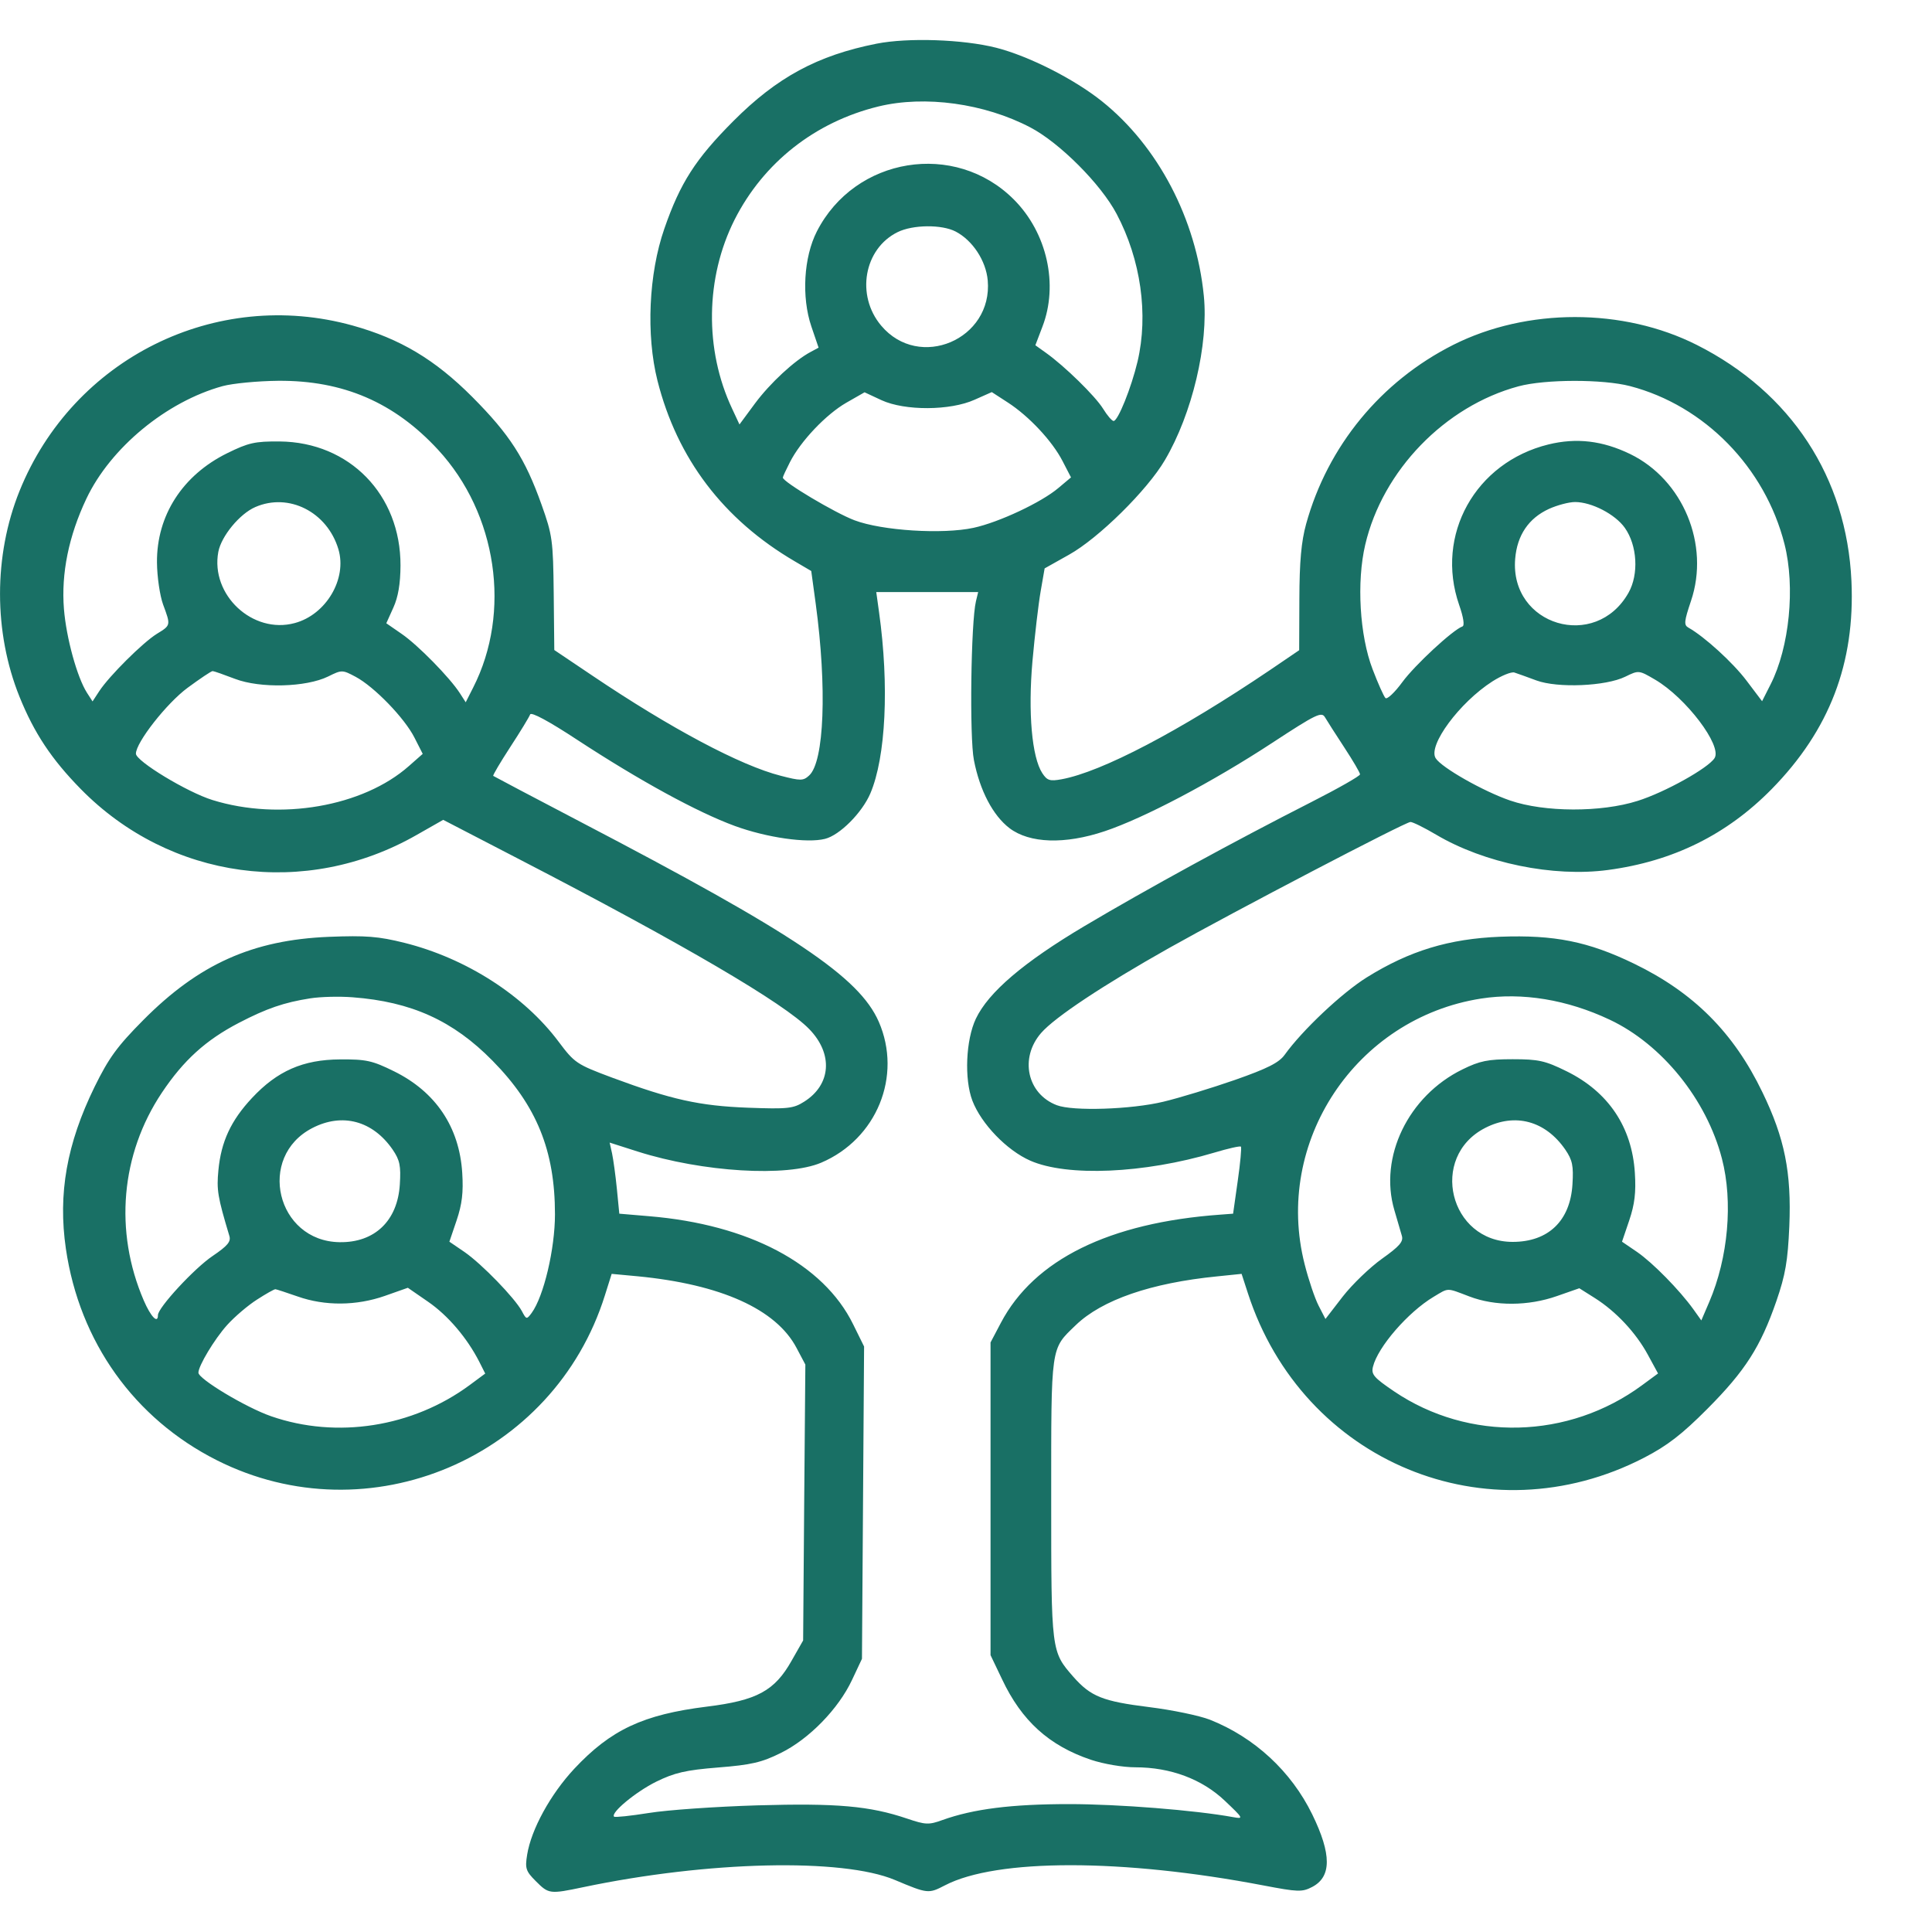
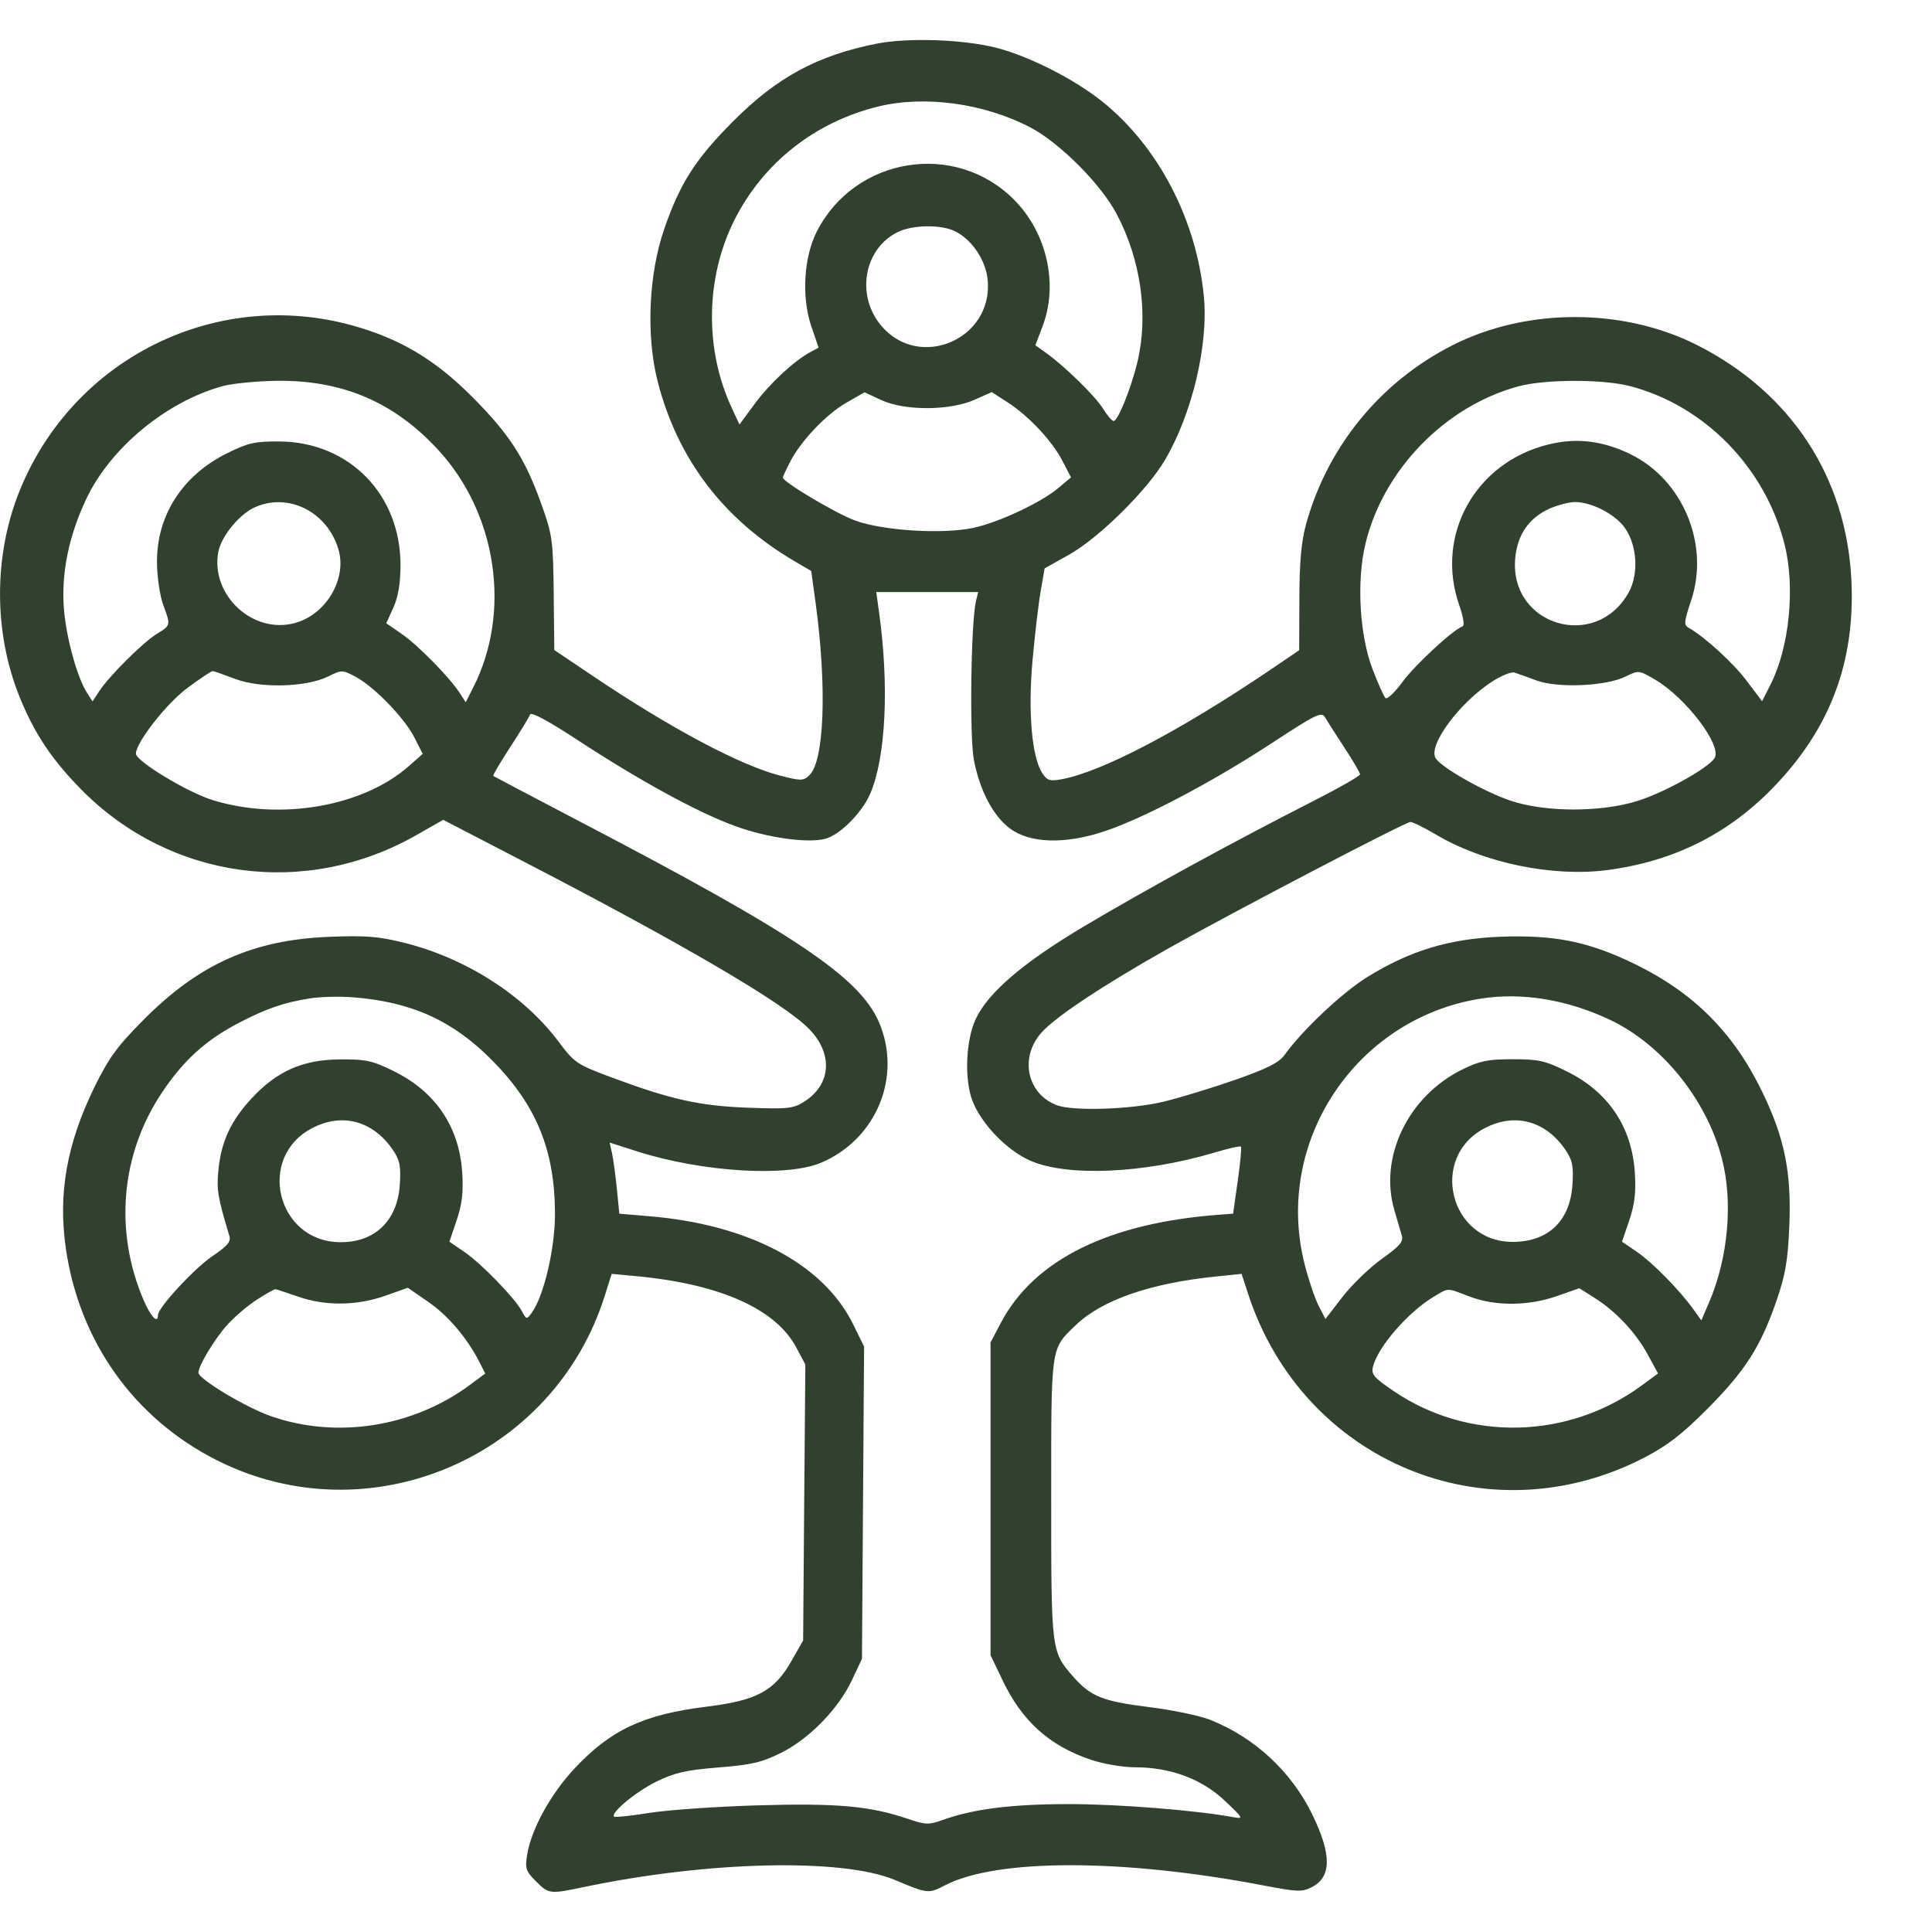
<svg xmlns="http://www.w3.org/2000/svg" width="20" height="20" viewBox="0 0 20 20" fill="none">
-   <path fill-rule="evenodd" clip-rule="evenodd" d="M9.075 0.452C8.463 0.573 8.043 0.8 7.591 1.254C7.2 1.646 7.041 1.894 6.877 2.368C6.715 2.834 6.687 3.467 6.806 3.94C7.01 4.748 7.489 5.378 8.226 5.81L8.398 5.911L8.444 6.248C8.562 7.118 8.533 7.886 8.376 8.028C8.315 8.084 8.288 8.084 8.083 8.031C7.665 7.925 6.941 7.539 6.132 6.994L5.738 6.729L5.732 6.143C5.726 5.592 5.718 5.538 5.606 5.224C5.436 4.746 5.277 4.499 4.889 4.109C4.503 3.722 4.143 3.507 3.651 3.37C2.234 2.976 0.756 3.71 0.202 5.083C-0.067 5.75 -0.067 6.546 0.202 7.213C0.354 7.589 0.533 7.859 0.836 8.168C1.758 9.107 3.163 9.3 4.312 8.644L4.588 8.487L5.385 8.9C7.071 9.773 8.12 10.387 8.377 10.653C8.627 10.91 8.604 11.229 8.324 11.405C8.212 11.476 8.155 11.482 7.743 11.467C7.242 11.448 6.952 11.384 6.335 11.155C5.969 11.018 5.948 11.004 5.783 10.784C5.425 10.305 4.826 9.92 4.186 9.76C3.917 9.693 3.788 9.683 3.406 9.698C2.615 9.73 2.058 9.98 1.482 10.561C1.213 10.832 1.126 10.952 0.979 11.251C0.691 11.84 0.599 12.358 0.682 12.927C0.823 13.891 1.39 14.685 2.244 15.116C3.817 15.909 5.734 15.094 6.262 13.409L6.332 13.187L6.6 13.212C7.463 13.295 8.035 13.553 8.246 13.954L8.337 14.126L8.325 15.554L8.314 16.982L8.195 17.191C8.019 17.504 7.836 17.603 7.317 17.667C6.658 17.749 6.323 17.906 5.944 18.311C5.698 18.575 5.499 18.938 5.457 19.2C5.434 19.342 5.443 19.37 5.547 19.474C5.68 19.607 5.69 19.609 6.038 19.536C7.328 19.265 8.719 19.233 9.263 19.461C9.605 19.605 9.612 19.605 9.782 19.517C10.315 19.239 11.621 19.239 13.079 19.518C13.436 19.586 13.479 19.588 13.583 19.534C13.785 19.429 13.786 19.196 13.584 18.782C13.366 18.336 12.986 17.985 12.524 17.802C12.416 17.76 12.133 17.701 11.897 17.672C11.415 17.612 11.292 17.563 11.111 17.358C10.882 17.095 10.882 17.102 10.882 15.515C10.882 13.911 10.874 13.971 11.136 13.718C11.408 13.456 11.915 13.281 12.6 13.213L12.853 13.187L12.919 13.39C13.486 15.134 15.399 15.928 17.02 15.09C17.261 14.965 17.411 14.849 17.675 14.584C18.067 14.19 18.225 13.942 18.389 13.469C18.483 13.196 18.507 13.055 18.523 12.693C18.546 12.137 18.475 11.783 18.245 11.308C17.947 10.689 17.532 10.274 16.914 9.975C16.441 9.746 16.089 9.676 15.531 9.697C15 9.718 14.591 9.842 14.147 10.119C13.891 10.279 13.482 10.664 13.299 10.919C13.24 11.001 13.121 11.061 12.785 11.179C12.544 11.263 12.21 11.365 12.043 11.405C11.712 11.485 11.107 11.505 10.94 11.441C10.633 11.324 10.552 10.952 10.778 10.693C10.92 10.53 11.417 10.2 12.1 9.815C12.767 9.44 14.548 8.509 14.601 8.509C14.625 8.509 14.744 8.568 14.866 8.64C15.364 8.935 16.078 9.082 16.646 9.006C17.32 8.916 17.876 8.641 18.341 8.168C18.939 7.558 19.205 6.865 19.166 6.014C19.117 4.943 18.541 4.063 17.566 3.571C16.803 3.186 15.807 3.186 15.044 3.57C14.294 3.948 13.744 4.618 13.521 5.424C13.471 5.605 13.452 5.814 13.451 6.202L13.449 6.731L13.146 6.937C12.21 7.569 11.404 7.991 10.989 8.067C10.868 8.089 10.84 8.08 10.79 8.004C10.682 7.839 10.641 7.376 10.688 6.844C10.712 6.576 10.75 6.251 10.773 6.12L10.814 5.884L11.067 5.742C11.373 5.571 11.876 5.075 12.059 4.763C12.342 4.283 12.512 3.564 12.462 3.063C12.383 2.267 11.988 1.513 11.408 1.049C11.118 0.817 10.649 0.58 10.312 0.494C9.967 0.407 9.4 0.388 9.075 0.452ZM9.094 1.102C8.438 1.262 7.904 1.683 7.605 2.273C7.302 2.873 7.291 3.62 7.579 4.231L7.655 4.394L7.816 4.176C7.971 3.967 8.225 3.731 8.394 3.642L8.474 3.599L8.399 3.379C8.296 3.075 8.32 2.662 8.456 2.396C8.85 1.624 9.886 1.455 10.495 2.065C10.839 2.409 10.96 2.947 10.79 3.385L10.718 3.574L10.827 3.652C11.02 3.789 11.338 4.1 11.419 4.231C11.462 4.301 11.511 4.358 11.528 4.358C11.573 4.358 11.711 4.015 11.776 3.742C11.89 3.255 11.81 2.688 11.559 2.214C11.396 1.905 10.968 1.477 10.666 1.319C10.191 1.07 9.574 0.985 9.094 1.102ZM9.292 2.403C8.943 2.575 8.858 3.058 9.122 3.371C9.515 3.839 10.278 3.514 10.225 2.903C10.207 2.699 10.068 2.488 9.893 2.397C9.749 2.322 9.45 2.325 9.292 2.403ZM2.305 3.997C1.723 4.157 1.144 4.635 0.894 5.163C0.712 5.547 0.632 5.936 0.662 6.305C0.686 6.603 0.798 7.011 0.9 7.171L0.958 7.261L1.028 7.154C1.131 6.997 1.478 6.652 1.623 6.562C1.769 6.472 1.769 6.476 1.688 6.257C1.655 6.166 1.626 5.97 1.625 5.822C1.621 5.337 1.889 4.92 2.351 4.692C2.572 4.583 2.639 4.568 2.896 4.57C3.618 4.577 4.148 5.121 4.146 5.854C4.145 6.042 4.122 6.18 4.072 6.29L3.999 6.452L4.158 6.562C4.326 6.677 4.656 7.014 4.76 7.175L4.821 7.27L4.898 7.118C5.296 6.337 5.146 5.318 4.535 4.656C4.082 4.165 3.552 3.937 2.88 3.942C2.666 3.944 2.408 3.969 2.305 3.997ZM15.72 3.999C14.958 4.204 14.313 4.87 14.133 5.638C14.042 6.024 14.075 6.579 14.209 6.928C14.265 7.075 14.325 7.209 14.342 7.226C14.359 7.243 14.438 7.169 14.517 7.061C14.646 6.885 15.04 6.52 15.139 6.485C15.163 6.477 15.15 6.391 15.105 6.262C14.854 5.538 15.272 4.787 16.029 4.601C16.318 4.53 16.588 4.561 16.875 4.7C17.423 4.966 17.702 5.639 17.505 6.221C17.434 6.432 17.43 6.47 17.478 6.497C17.644 6.59 17.939 6.859 18.08 7.046L18.241 7.259L18.329 7.085C18.524 6.701 18.586 6.077 18.473 5.632C18.272 4.839 17.645 4.198 16.874 3.997C16.594 3.924 15.994 3.925 15.72 3.999ZM8.761 4.169C8.552 4.289 8.288 4.566 8.177 4.785C8.137 4.863 8.104 4.934 8.104 4.944C8.104 4.988 8.642 5.309 8.846 5.386C9.132 5.494 9.759 5.533 10.078 5.464C10.341 5.407 10.78 5.201 10.956 5.052L11.087 4.942L11 4.774C10.894 4.567 10.652 4.308 10.432 4.166L10.267 4.059L10.089 4.138C9.836 4.252 9.368 4.254 9.126 4.143L8.95 4.061L8.761 4.169ZM2.643 5.249C2.481 5.319 2.291 5.55 2.26 5.713C2.177 6.158 2.616 6.568 3.051 6.45C3.376 6.363 3.595 5.992 3.503 5.685C3.387 5.299 2.989 5.098 2.643 5.249ZM16.035 5.268C15.825 5.364 15.705 5.54 15.685 5.785C15.628 6.476 16.518 6.742 16.859 6.135C16.966 5.944 16.949 5.646 16.82 5.464C16.72 5.323 16.476 5.197 16.305 5.197C16.242 5.197 16.121 5.229 16.035 5.268ZM9.1 6.338C9.206 7.098 9.17 7.837 9.01 8.213C8.924 8.414 8.693 8.646 8.54 8.684C8.353 8.731 7.937 8.671 7.606 8.55C7.217 8.407 6.624 8.083 5.976 7.659C5.681 7.465 5.498 7.367 5.488 7.396C5.479 7.421 5.387 7.573 5.283 7.732C5.179 7.892 5.099 8.027 5.106 8.032C5.112 8.037 5.52 8.252 6.011 8.509C8.223 9.664 8.894 10.114 9.097 10.577C9.342 11.139 9.076 11.791 8.501 12.036C8.146 12.187 7.274 12.134 6.602 11.921L6.311 11.828L6.336 11.94C6.349 12.002 6.372 12.167 6.386 12.308L6.411 12.564L6.718 12.59C7.75 12.675 8.525 13.085 8.831 13.708L8.945 13.939L8.934 15.556L8.923 17.172L8.82 17.391C8.679 17.691 8.375 18.003 8.082 18.147C7.885 18.245 7.775 18.27 7.434 18.297C7.097 18.324 6.983 18.351 6.793 18.444C6.581 18.549 6.318 18.767 6.357 18.806C6.366 18.815 6.528 18.798 6.716 18.768C6.904 18.737 7.409 18.702 7.838 18.689C8.663 18.665 9.003 18.695 9.39 18.826C9.582 18.891 9.615 18.892 9.756 18.841C10.076 18.726 10.472 18.676 11.067 18.676C11.578 18.676 12.373 18.739 12.766 18.811C12.876 18.831 12.873 18.825 12.679 18.641C12.443 18.417 12.117 18.295 11.752 18.295C11.625 18.295 11.425 18.261 11.293 18.217C10.86 18.071 10.576 17.814 10.373 17.383L10.254 17.134V15.515V13.897L10.361 13.694C10.705 13.04 11.482 12.657 12.632 12.574L12.765 12.564L12.813 12.225C12.84 12.038 12.854 11.878 12.846 11.87C12.837 11.861 12.713 11.889 12.57 11.932C11.841 12.149 11.047 12.183 10.665 12.015C10.422 11.908 10.158 11.634 10.066 11.394C9.981 11.171 9.998 10.765 10.102 10.546C10.232 10.272 10.595 9.962 11.226 9.587C11.867 9.206 12.782 8.706 13.575 8.303C13.852 8.162 14.079 8.033 14.079 8.016C14.079 7.999 14.006 7.875 13.917 7.739C13.828 7.604 13.738 7.462 13.716 7.425C13.681 7.365 13.625 7.392 13.17 7.69C12.552 8.095 11.842 8.469 11.435 8.605C11.023 8.743 10.658 8.731 10.45 8.573C10.279 8.442 10.143 8.184 10.082 7.869C10.035 7.633 10.051 6.44 10.103 6.224L10.126 6.129H9.599H9.071L9.1 6.338ZM1.942 7.12C1.726 7.279 1.407 7.686 1.407 7.802C1.407 7.879 1.938 8.201 2.2 8.282C2.899 8.499 3.758 8.35 4.233 7.93L4.376 7.804L4.29 7.635C4.187 7.432 3.874 7.109 3.681 7.006C3.544 6.933 3.538 6.933 3.397 7.003C3.168 7.115 2.694 7.127 2.434 7.028C2.319 6.984 2.214 6.947 2.201 6.947C2.187 6.947 2.071 7.025 1.942 7.12ZM15.449 7.054C15.109 7.272 14.779 7.718 14.862 7.849C14.922 7.946 15.358 8.193 15.633 8.287C15.988 8.409 16.574 8.411 16.952 8.291C17.233 8.203 17.683 7.952 17.749 7.848C17.83 7.72 17.453 7.223 17.134 7.036C16.965 6.937 16.964 6.937 16.825 7.005C16.623 7.104 16.125 7.125 15.905 7.044C15.811 7.009 15.708 6.972 15.677 6.962C15.646 6.952 15.543 6.994 15.449 7.054ZM3.211 10.335C2.942 10.377 2.76 10.439 2.472 10.589C2.13 10.767 1.9 10.976 1.676 11.311C1.25 11.948 1.18 12.746 1.488 13.462C1.561 13.631 1.635 13.708 1.635 13.614C1.635 13.537 2.013 13.128 2.201 13.002C2.357 12.896 2.393 12.853 2.374 12.793C2.253 12.39 2.241 12.318 2.261 12.113C2.289 11.818 2.391 11.599 2.608 11.367C2.87 11.086 3.137 10.969 3.52 10.967C3.79 10.965 3.854 10.979 4.079 11.09C4.511 11.303 4.755 11.667 4.785 12.141C4.798 12.345 4.783 12.466 4.727 12.633L4.652 12.854L4.809 12.961C4.988 13.085 5.329 13.437 5.402 13.572C5.449 13.661 5.452 13.661 5.504 13.591C5.629 13.419 5.745 12.929 5.745 12.57C5.745 11.911 5.555 11.444 5.098 10.98C4.691 10.566 4.259 10.37 3.652 10.324C3.516 10.313 3.317 10.318 3.211 10.335ZM15.333 10.337C14.035 10.539 13.182 11.823 13.506 13.089C13.546 13.248 13.611 13.44 13.65 13.516L13.721 13.654L13.9 13.422C13.999 13.295 14.182 13.119 14.307 13.03C14.487 12.902 14.53 12.853 14.512 12.793C14.5 12.751 14.465 12.631 14.434 12.526C14.273 11.977 14.578 11.346 15.138 11.071C15.319 10.982 15.402 10.965 15.659 10.965C15.927 10.965 15.995 10.98 16.218 11.09C16.65 11.303 16.894 11.667 16.924 12.141C16.937 12.345 16.922 12.466 16.866 12.633L16.791 12.854L16.948 12.961C17.11 13.073 17.387 13.355 17.53 13.554L17.612 13.669L17.694 13.478C17.89 13.021 17.942 12.44 17.825 11.993C17.666 11.382 17.205 10.811 16.664 10.556C16.224 10.348 15.758 10.271 15.333 10.337ZM3.234 11.677C2.654 11.975 2.862 12.849 3.515 12.859C3.879 12.865 4.116 12.637 4.139 12.261C4.151 12.068 4.139 12.01 4.065 11.901C3.859 11.602 3.544 11.517 3.234 11.677ZM15.373 11.677C14.79 11.977 15.004 12.856 15.659 12.856C16.028 12.856 16.255 12.638 16.278 12.261C16.29 12.068 16.278 12.01 16.204 11.901C15.998 11.602 15.683 11.517 15.373 11.677ZM2.661 13.453C2.568 13.512 2.428 13.631 2.35 13.718C2.22 13.863 2.054 14.139 2.054 14.21C2.054 14.275 2.547 14.571 2.807 14.661C3.486 14.897 4.271 14.774 4.861 14.339L5.023 14.219L4.961 14.096C4.835 13.85 4.638 13.618 4.432 13.476L4.222 13.331L3.984 13.415C3.69 13.518 3.364 13.521 3.081 13.421C2.966 13.381 2.863 13.347 2.851 13.346C2.839 13.345 2.754 13.393 2.661 13.453ZM14.84 13.425C14.576 13.583 14.263 13.944 14.213 14.148C14.193 14.228 14.222 14.261 14.431 14.403C15.206 14.927 16.239 14.901 17.001 14.338L17.164 14.218L17.059 14.025C16.935 13.796 16.729 13.576 16.509 13.437L16.349 13.336L16.117 13.417C15.821 13.521 15.478 13.523 15.211 13.421C14.969 13.329 15.001 13.329 14.84 13.425Z" fill="#197065" />
+   <path fill-rule="evenodd" clip-rule="evenodd" d="M9.075 0.452C8.463 0.573 8.043 0.8 7.591 1.254C7.2 1.646 7.041 1.894 6.877 2.368C6.715 2.834 6.687 3.467 6.806 3.94C7.01 4.748 7.489 5.378 8.226 5.81L8.398 5.911L8.444 6.248C8.562 7.118 8.533 7.886 8.376 8.028C8.315 8.084 8.288 8.084 8.083 8.031C7.665 7.925 6.941 7.539 6.132 6.994L5.738 6.729L5.732 6.143C5.726 5.592 5.718 5.538 5.606 5.224C5.436 4.746 5.277 4.499 4.889 4.109C4.503 3.722 4.143 3.507 3.651 3.37C2.234 2.976 0.756 3.71 0.202 5.083C-0.067 5.75 -0.067 6.546 0.202 7.213C0.354 7.589 0.533 7.859 0.836 8.168C1.758 9.107 3.163 9.3 4.312 8.644L4.588 8.487L5.385 8.9C7.071 9.773 8.12 10.387 8.377 10.653C8.627 10.91 8.604 11.229 8.324 11.405C8.212 11.476 8.155 11.482 7.743 11.467C7.242 11.448 6.952 11.384 6.335 11.155C5.969 11.018 5.948 11.004 5.783 10.784C5.425 10.305 4.826 9.92 4.186 9.76C3.917 9.693 3.788 9.683 3.406 9.698C2.615 9.73 2.058 9.98 1.482 10.561C1.213 10.832 1.126 10.952 0.979 11.251C0.691 11.84 0.599 12.358 0.682 12.927C0.823 13.891 1.39 14.685 2.244 15.116C3.817 15.909 5.734 15.094 6.262 13.409L6.332 13.187L6.6 13.212C7.463 13.295 8.035 13.553 8.246 13.954L8.337 14.126L8.325 15.554L8.314 16.982L8.195 17.191C8.019 17.504 7.836 17.603 7.317 17.667C6.658 17.749 6.323 17.906 5.944 18.311C5.698 18.575 5.499 18.938 5.457 19.2C5.434 19.342 5.443 19.37 5.547 19.474C5.68 19.607 5.69 19.609 6.038 19.536C7.328 19.265 8.719 19.233 9.263 19.461C9.605 19.605 9.612 19.605 9.782 19.517C10.315 19.239 11.621 19.239 13.079 19.518C13.436 19.586 13.479 19.588 13.583 19.534C13.785 19.429 13.786 19.196 13.584 18.782C13.366 18.336 12.986 17.985 12.524 17.802C12.416 17.76 12.133 17.701 11.897 17.672C11.415 17.612 11.292 17.563 11.111 17.358C10.882 17.095 10.882 17.102 10.882 15.515C10.882 13.911 10.874 13.971 11.136 13.718C11.408 13.456 11.915 13.281 12.6 13.213L12.853 13.187L12.919 13.39C13.486 15.134 15.399 15.928 17.02 15.09C17.261 14.965 17.411 14.849 17.675 14.584C18.067 14.19 18.225 13.942 18.389 13.469C18.483 13.196 18.507 13.055 18.523 12.693C18.546 12.137 18.475 11.783 18.245 11.308C17.947 10.689 17.532 10.274 16.914 9.975C16.441 9.746 16.089 9.676 15.531 9.697C15 9.718 14.591 9.842 14.147 10.119C13.891 10.279 13.482 10.664 13.299 10.919C13.24 11.001 13.121 11.061 12.785 11.179C12.544 11.263 12.21 11.365 12.043 11.405C11.712 11.485 11.107 11.505 10.94 11.441C10.633 11.324 10.552 10.952 10.778 10.693C10.92 10.53 11.417 10.2 12.1 9.815C12.767 9.44 14.548 8.509 14.601 8.509C14.625 8.509 14.744 8.568 14.866 8.64C15.364 8.935 16.078 9.082 16.646 9.006C17.32 8.916 17.876 8.641 18.341 8.168C18.939 7.558 19.205 6.865 19.166 6.014C19.117 4.943 18.541 4.063 17.566 3.571C16.803 3.186 15.807 3.186 15.044 3.57C14.294 3.948 13.744 4.618 13.521 5.424C13.471 5.605 13.452 5.814 13.451 6.202L13.449 6.731L13.146 6.937C12.21 7.569 11.404 7.991 10.989 8.067C10.868 8.089 10.84 8.08 10.79 8.004C10.682 7.839 10.641 7.376 10.688 6.844C10.712 6.576 10.75 6.251 10.773 6.12L10.814 5.884L11.067 5.742C11.373 5.571 11.876 5.075 12.059 4.763C12.342 4.283 12.512 3.564 12.462 3.063C12.383 2.267 11.988 1.513 11.408 1.049C11.118 0.817 10.649 0.58 10.312 0.494C9.967 0.407 9.4 0.388 9.075 0.452ZM9.094 1.102C8.438 1.262 7.904 1.683 7.605 2.273C7.302 2.873 7.291 3.62 7.579 4.231L7.655 4.394L7.816 4.176C7.971 3.967 8.225 3.731 8.394 3.642L8.474 3.599L8.399 3.379C8.296 3.075 8.32 2.662 8.456 2.396C8.85 1.624 9.886 1.455 10.495 2.065C10.839 2.409 10.96 2.947 10.79 3.385L10.718 3.574L10.827 3.652C11.02 3.789 11.338 4.1 11.419 4.231C11.462 4.301 11.511 4.358 11.528 4.358C11.573 4.358 11.711 4.015 11.776 3.742C11.89 3.255 11.81 2.688 11.559 2.214C11.396 1.905 10.968 1.477 10.666 1.319C10.191 1.07 9.574 0.985 9.094 1.102ZM9.292 2.403C8.943 2.575 8.858 3.058 9.122 3.371C9.515 3.839 10.278 3.514 10.225 2.903C10.207 2.699 10.068 2.488 9.893 2.397C9.749 2.322 9.45 2.325 9.292 2.403ZM2.305 3.997C1.723 4.157 1.144 4.635 0.894 5.163C0.712 5.547 0.632 5.936 0.662 6.305C0.686 6.603 0.798 7.011 0.9 7.171L0.958 7.261L1.028 7.154C1.131 6.997 1.478 6.652 1.623 6.562C1.769 6.472 1.769 6.476 1.688 6.257C1.655 6.166 1.626 5.97 1.625 5.822C1.621 5.337 1.889 4.92 2.351 4.692C2.572 4.583 2.639 4.568 2.896 4.57C3.618 4.577 4.148 5.121 4.146 5.854C4.145 6.042 4.122 6.18 4.072 6.29L3.999 6.452L4.158 6.562C4.326 6.677 4.656 7.014 4.76 7.175L4.821 7.27L4.898 7.118C5.296 6.337 5.146 5.318 4.535 4.656C4.082 4.165 3.552 3.937 2.88 3.942C2.666 3.944 2.408 3.969 2.305 3.997ZM15.72 3.999C14.958 4.204 14.313 4.87 14.133 5.638C14.042 6.024 14.075 6.579 14.209 6.928C14.265 7.075 14.325 7.209 14.342 7.226C14.359 7.243 14.438 7.169 14.517 7.061C14.646 6.885 15.04 6.52 15.139 6.485C15.163 6.477 15.15 6.391 15.105 6.262C14.854 5.538 15.272 4.787 16.029 4.601C16.318 4.53 16.588 4.561 16.875 4.7C17.423 4.966 17.702 5.639 17.505 6.221C17.434 6.432 17.43 6.47 17.478 6.497C17.644 6.59 17.939 6.859 18.08 7.046L18.241 7.259L18.329 7.085C18.524 6.701 18.586 6.077 18.473 5.632C18.272 4.839 17.645 4.198 16.874 3.997C16.594 3.924 15.994 3.925 15.72 3.999ZM8.761 4.169C8.552 4.289 8.288 4.566 8.177 4.785C8.137 4.863 8.104 4.934 8.104 4.944C8.104 4.988 8.642 5.309 8.846 5.386C9.132 5.494 9.759 5.533 10.078 5.464C10.341 5.407 10.78 5.201 10.956 5.052L11.087 4.942L11 4.774C10.894 4.567 10.652 4.308 10.432 4.166L10.267 4.059L10.089 4.138C9.836 4.252 9.368 4.254 9.126 4.143L8.95 4.061L8.761 4.169ZM2.643 5.249C2.481 5.319 2.291 5.55 2.26 5.713C2.177 6.158 2.616 6.568 3.051 6.45C3.376 6.363 3.595 5.992 3.503 5.685C3.387 5.299 2.989 5.098 2.643 5.249ZM16.035 5.268C15.825 5.364 15.705 5.54 15.685 5.785C15.628 6.476 16.518 6.742 16.859 6.135C16.966 5.944 16.949 5.646 16.82 5.464C16.72 5.323 16.476 5.197 16.305 5.197C16.242 5.197 16.121 5.229 16.035 5.268ZM9.1 6.338C9.206 7.098 9.17 7.837 9.01 8.213C8.924 8.414 8.693 8.646 8.54 8.684C8.353 8.731 7.937 8.671 7.606 8.55C7.217 8.407 6.624 8.083 5.976 7.659C5.681 7.465 5.498 7.367 5.488 7.396C5.479 7.421 5.387 7.573 5.283 7.732C5.179 7.892 5.099 8.027 5.106 8.032C5.112 8.037 5.52 8.252 6.011 8.509C8.223 9.664 8.894 10.114 9.097 10.577C9.342 11.139 9.076 11.791 8.501 12.036C8.146 12.187 7.274 12.134 6.602 11.921L6.311 11.828L6.336 11.94C6.349 12.002 6.372 12.167 6.386 12.308L6.411 12.564L6.718 12.59C7.75 12.675 8.525 13.085 8.831 13.708L8.945 13.939L8.934 15.556L8.923 17.172L8.82 17.391C8.679 17.691 8.375 18.003 8.082 18.147C7.885 18.245 7.775 18.27 7.434 18.297C7.097 18.324 6.983 18.351 6.793 18.444C6.581 18.549 6.318 18.767 6.357 18.806C6.366 18.815 6.528 18.798 6.716 18.768C6.904 18.737 7.409 18.702 7.838 18.689C8.663 18.665 9.003 18.695 9.39 18.826C9.582 18.891 9.615 18.892 9.756 18.841C10.076 18.726 10.472 18.676 11.067 18.676C11.578 18.676 12.373 18.739 12.766 18.811C12.876 18.831 12.873 18.825 12.679 18.641C12.443 18.417 12.117 18.295 11.752 18.295C11.625 18.295 11.425 18.261 11.293 18.217C10.86 18.071 10.576 17.814 10.373 17.383L10.254 17.134V15.515V13.897L10.361 13.694C10.705 13.04 11.482 12.657 12.632 12.574L12.765 12.564L12.813 12.225C12.84 12.038 12.854 11.878 12.846 11.87C12.837 11.861 12.713 11.889 12.57 11.932C11.841 12.149 11.047 12.183 10.665 12.015C10.422 11.908 10.158 11.634 10.066 11.394C9.981 11.171 9.998 10.765 10.102 10.546C10.232 10.272 10.595 9.962 11.226 9.587C11.867 9.206 12.782 8.706 13.575 8.303C13.852 8.162 14.079 8.033 14.079 8.016C14.079 7.999 14.006 7.875 13.917 7.739C13.828 7.604 13.738 7.462 13.716 7.425C13.681 7.365 13.625 7.392 13.17 7.69C12.552 8.095 11.842 8.469 11.435 8.605C11.023 8.743 10.658 8.731 10.45 8.573C10.279 8.442 10.143 8.184 10.082 7.869C10.035 7.633 10.051 6.44 10.103 6.224L10.126 6.129H9.599H9.071L9.1 6.338ZM1.942 7.12C1.726 7.279 1.407 7.686 1.407 7.802C1.407 7.879 1.938 8.201 2.2 8.282C2.899 8.499 3.758 8.35 4.233 7.93L4.376 7.804L4.29 7.635C4.187 7.432 3.874 7.109 3.681 7.006C3.544 6.933 3.538 6.933 3.397 7.003C3.168 7.115 2.694 7.127 2.434 7.028C2.319 6.984 2.214 6.947 2.201 6.947C2.187 6.947 2.071 7.025 1.942 7.12ZM15.449 7.054C15.109 7.272 14.779 7.718 14.862 7.849C14.922 7.946 15.358 8.193 15.633 8.287C15.988 8.409 16.574 8.411 16.952 8.291C17.233 8.203 17.683 7.952 17.749 7.848C17.83 7.72 17.453 7.223 17.134 7.036C16.965 6.937 16.964 6.937 16.825 7.005C16.623 7.104 16.125 7.125 15.905 7.044C15.811 7.009 15.708 6.972 15.677 6.962C15.646 6.952 15.543 6.994 15.449 7.054ZM3.211 10.335C2.942 10.377 2.76 10.439 2.472 10.589C2.13 10.767 1.9 10.976 1.676 11.311C1.25 11.948 1.18 12.746 1.488 13.462C1.561 13.631 1.635 13.708 1.635 13.614C1.635 13.537 2.013 13.128 2.201 13.002C2.357 12.896 2.393 12.853 2.374 12.793C2.253 12.39 2.241 12.318 2.261 12.113C2.289 11.818 2.391 11.599 2.608 11.367C2.87 11.086 3.137 10.969 3.52 10.967C3.79 10.965 3.854 10.979 4.079 11.09C4.511 11.303 4.755 11.667 4.785 12.141C4.798 12.345 4.783 12.466 4.727 12.633L4.652 12.854L4.809 12.961C4.988 13.085 5.329 13.437 5.402 13.572C5.449 13.661 5.452 13.661 5.504 13.591C5.629 13.419 5.745 12.929 5.745 12.57C5.745 11.911 5.555 11.444 5.098 10.98C4.691 10.566 4.259 10.37 3.652 10.324C3.516 10.313 3.317 10.318 3.211 10.335ZM15.333 10.337C14.035 10.539 13.182 11.823 13.506 13.089C13.546 13.248 13.611 13.44 13.65 13.516L13.721 13.654L13.9 13.422C13.999 13.295 14.182 13.119 14.307 13.03C14.487 12.902 14.53 12.853 14.512 12.793C14.5 12.751 14.465 12.631 14.434 12.526C14.273 11.977 14.578 11.346 15.138 11.071C15.319 10.982 15.402 10.965 15.659 10.965C15.927 10.965 15.995 10.98 16.218 11.09C16.65 11.303 16.894 11.667 16.924 12.141C16.937 12.345 16.922 12.466 16.866 12.633L16.791 12.854L16.948 12.961C17.11 13.073 17.387 13.355 17.53 13.554L17.612 13.669L17.694 13.478C17.89 13.021 17.942 12.44 17.825 11.993C17.666 11.382 17.205 10.811 16.664 10.556C16.224 10.348 15.758 10.271 15.333 10.337ZM3.234 11.677C2.654 11.975 2.862 12.849 3.515 12.859C3.879 12.865 4.116 12.637 4.139 12.261C4.151 12.068 4.139 12.01 4.065 11.901C3.859 11.602 3.544 11.517 3.234 11.677ZM15.373 11.677C14.79 11.977 15.004 12.856 15.659 12.856C16.028 12.856 16.255 12.638 16.278 12.261C16.29 12.068 16.278 12.01 16.204 11.901C15.998 11.602 15.683 11.517 15.373 11.677ZM2.661 13.453C2.568 13.512 2.428 13.631 2.35 13.718C2.22 13.863 2.054 14.139 2.054 14.21C2.054 14.275 2.547 14.571 2.807 14.661C3.486 14.897 4.271 14.774 4.861 14.339L5.023 14.219L4.961 14.096C4.835 13.85 4.638 13.618 4.432 13.476L4.222 13.331L3.984 13.415C3.69 13.518 3.364 13.521 3.081 13.421C2.966 13.381 2.863 13.347 2.851 13.346C2.839 13.345 2.754 13.393 2.661 13.453ZM14.84 13.425C14.576 13.583 14.263 13.944 14.213 14.148C14.193 14.228 14.222 14.261 14.431 14.403C15.206 14.927 16.239 14.901 17.001 14.338L17.164 14.218L17.059 14.025C16.935 13.796 16.729 13.576 16.509 13.437L16.349 13.336L16.117 13.417C15.821 13.521 15.478 13.523 15.211 13.421C14.969 13.329 15.001 13.329 14.84 13.425Z" fill="#30422E" />
</svg>
